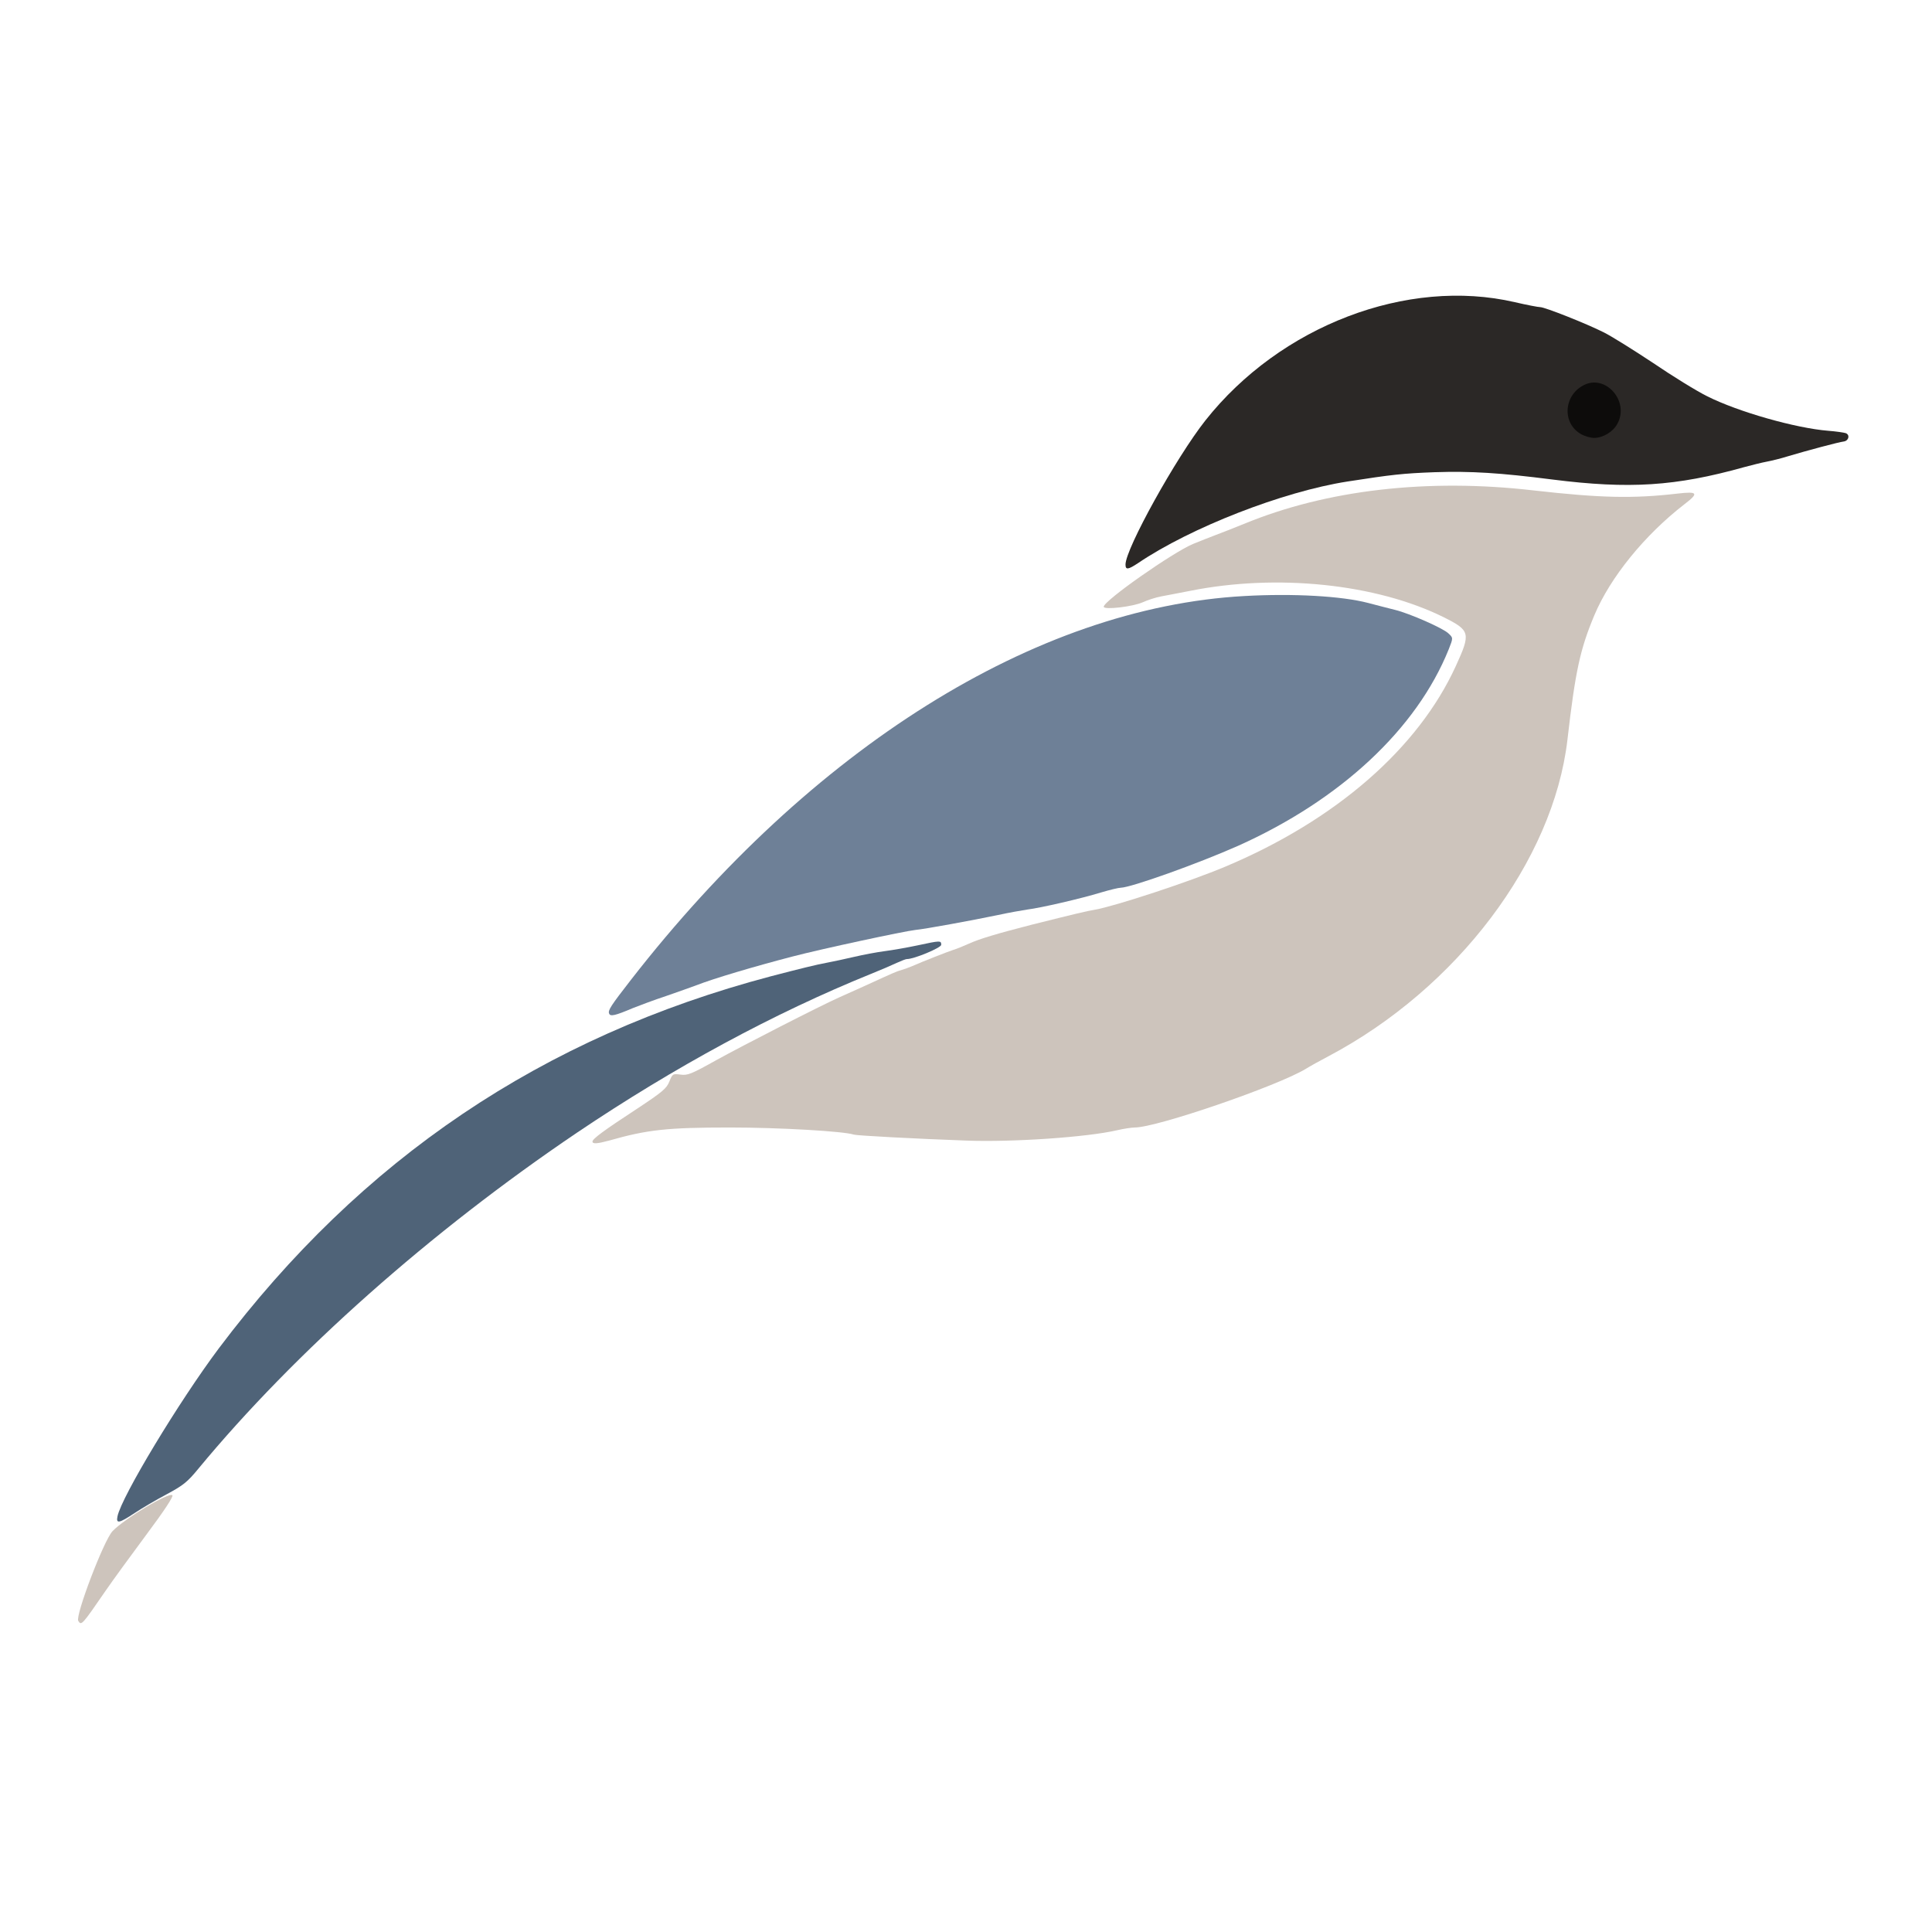
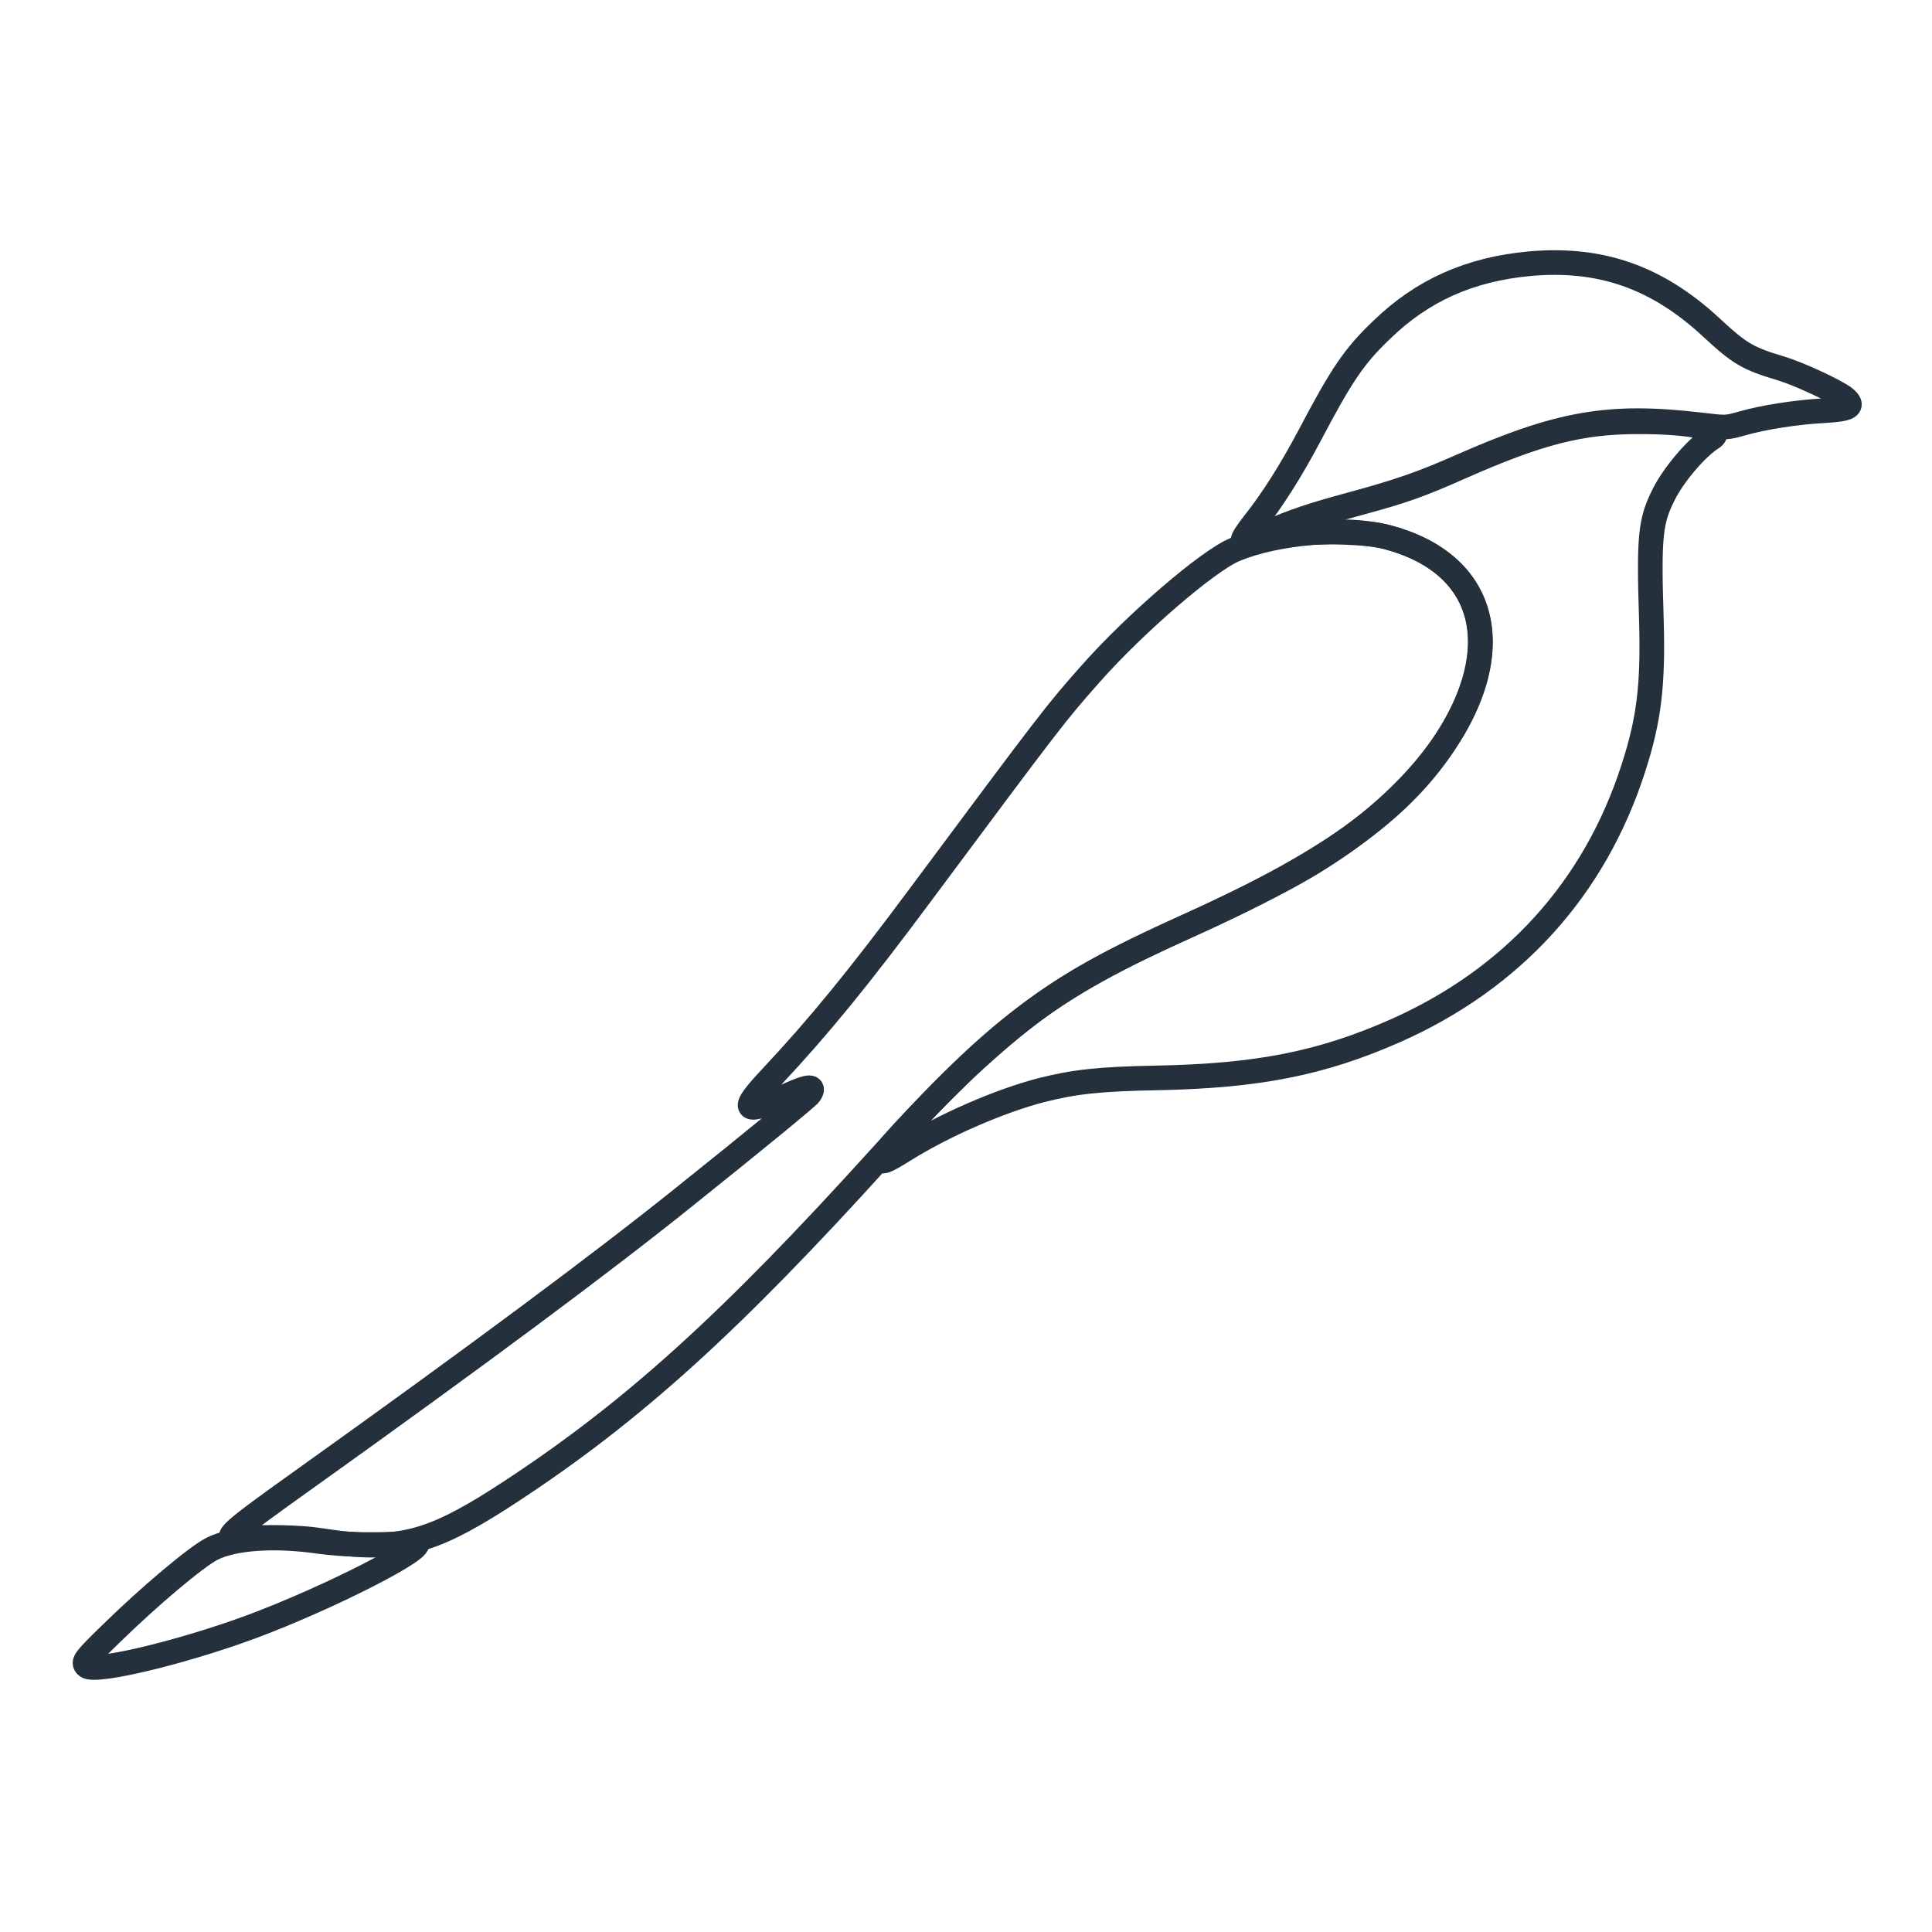
- <svg xmlns="http://www.w3.org/2000/svg" viewBox="268 -47 975 975" width="512" height="512">
-   <path id="tail" fill="#4F6378" fill-rule="evenodd" d="M327.3 718.2C329.4 708.2 358.4 660.2 378.4 633.5C450.4 537.8 541.7 476.2 657.0 445.7C671.6 441.9 680.0 439.8 685.5 438.8C688.2 438.3 694.3 437.0 699.0 435.9C703.7 434.8 710.6 433.5 714.5 433.0C718.4 432.5 725.8 431.2 731.0 430.1C742.6 427.6 743.0 427.6 743.0 429.8C743.0 431.3 729.1 437.1 725.6 437.0C725.1 437.0 722.8 437.9 720.6 438.9C718.3 440.0 712.5 442.5 707.5 444.5C658.6 464.3 608.2 491.6 559.2 524.6C485.2 574.6 416.8 635.3 368.1 694.2C362.6 700.9 360.5 702.6 352.1 707.1C346.8 709.9 339.5 714.2 335.9 716.6C328.0 721.8 326.5 722.1 327.3 718.2Z" />
-   <path id="body" fill="#CDC4BC" fill-rule="evenodd" d="M307.5 771.0C305.9 768.4 320.4 730.3 324.8 725.7C330.7 719.5 353.3 705.9 355.0 707.6C355.6 708.2 350.9 715.4 341.7 727.7C333.9 738.2 324.8 750.7 321.5 755.5C309.3 773.2 309.1 773.5 307.5 771.0ZM567.0 529.1C567.0 527.7 572.9 523.4 589.4 512.6C602.4 504.0 604.4 502.3 605.8 498.8C607.4 494.9 607.5 494.8 611.4 495.3C615.0 495.8 616.8 495.1 629.5 488.0C643.1 480.5 681.7 460.7 691.6 456.3C694.3 455.1 700.1 452.5 704.5 450.5C718.5 444.1 720.4 443.2 723.0 442.5C724.4 442.1 726.9 441.2 728.5 440.5C733.9 438.1 746.5 433.2 749.0 432.4C750.4 432.0 753.9 430.6 756.8 429.3C762.2 426.8 771.4 424.1 788.5 419.7C810.1 414.3 816.7 412.7 820.5 412.1C830.8 410.3 868.5 397.9 886.5 390.3C942.1 366.9 983.7 330.7 1002.7 289.1C1010.3 272.5 1010.0 271.2 996.6 264.5C962.5 247.6 912.4 242.4 868.5 251.2C863.0 252.3 856.4 253.5 853.9 254.0C851.3 254.5 847.2 255.8 844.8 256.9C839.7 259.2 825.0 260.9 825.0 259.2C825.0 256.2 859.8 231.8 870.1 227.5C873.6 226.1 878.8 224.0 881.5 223.0C884.2 222.0 890.8 219.4 896.0 217.3C937.5 200.2 988.5 194.3 1042.0 200.5C1075.6 204.3 1092.1 204.7 1114.5 202.1C1124.9 200.9 1125.5 201.8 1117.9 207.6C1098.0 223.0 1080.6 244.4 1072.6 263.5C1065.4 280.7 1063.0 291.7 1059.0 326.5C1051.8 387.5 1003.3 451.7 938.5 486.0C934.1 488.3 928.9 491.2 927.0 492.4C912.6 501.1 851.8 522.0 840.7 522.0C839.2 522.0 835.1 522.6 831.7 523.4C816.6 526.9 778.9 529.5 755.5 528.6C730.5 527.7 700.5 526.1 698.9 525.6C694.1 523.9 661.1 522.0 636.4 522.0C604.7 522.0 594.7 523.1 575.4 528.6C569.5 530.2 567.0 530.4 567.0 529.1Z" />
-   <path id="wing" fill="#6E8097" fill-rule="evenodd" d="M575.4 464.5C574.7 462.9 576.3 460.5 586.4 447.5C677.5 330.4 790.6 259.6 895.9 253.8C920.6 252.4 945.2 253.8 958.5 257.3C963.5 258.6 969.6 260.2 972.1 260.8C979.4 262.6 996.2 270.0 998.9 272.6C1001.4 274.9 1001.4 274.9 999.1 280.7C982.9 320.9 944.5 356.7 892.7 379.9C872.4 388.9 838.8 400.9 833.6 401.0C832.5 401.0 828.0 402.1 823.6 403.4C813.5 406.5 793.1 411.2 786.5 412.0C783.8 412.4 777.0 413.6 771.5 414.8C758.6 417.5 734.5 421.9 730.0 422.3C724.4 422.9 682.5 431.9 668.0 435.7C648.4 440.8 628.2 446.8 619.5 450.2C616.8 451.2 609.8 453.7 604.0 455.7C598.2 457.6 590.8 460.4 587.5 461.7C578.3 465.6 576.0 466.1 575.4 464.5Z" />
-   <path id="cap" fill="#2B2826" fill-rule="evenodd" d="M836.0 237.9C836.0 229.9 861.6 183.8 876.3 165.2C914.1 117.4 978.2 92.9 1032.5 105.5C1038.5 106.9 1044.3 108.0 1045.3 108.0C1047.6 108.0 1068.6 116.3 1077.5 120.8C1081.3 122.7 1092.5 129.7 1102.3 136.2C1112.0 142.8 1124.3 150.4 1129.6 153.0C1145.1 160.8 1174.2 169.1 1190.7 170.4C1194.6 170.7 1198.6 171.3 1199.5 171.6C1201.7 172.5 1201.0 175.4 1198.5 175.8C1195.9 176.1 1179.5 180.5 1170.5 183.2C1166.7 184.4 1161.7 185.6 1159.5 186.0C1157.3 186.4 1152.1 187.7 1148.0 188.8C1113.7 198.4 1090.2 199.9 1051.5 195.0C1024.9 191.6 1010.3 190.7 992.0 191.3C976.0 191.9 970.6 192.5 948.0 196.0C915.4 201.1 868.9 219.2 842.3 237.2C837.3 240.5 836.0 240.7 836.0 237.9Z" />
-   <path id="eye" fill="#0D0C0B" fill-rule="evenodd" d="M1066.1 172.2C1056.3 166.9 1056.9 152.7 1067.2 147.4C1078.3 141.6 1090.5 155.6 1084.2 166.9C1082.1 170.9 1076.9 174.0 1072.5 174.0C1070.8 174.0 1067.9 173.2 1066.1 172.2Z" />
+ <svg xmlns="http://www.w3.org/2000/svg" viewBox="206 -23 1098 1098" width="512" height="512">
+   <g fill="none" stroke="#24303C" stroke-width="14.0" stroke-linejoin="round" stroke-linecap="round">
+     <path id="cap" d="M912.5 284.0C912.1 283.4 915.0 279.0 918.8 274.2C929.2 261.1 939.7 244.5 950.3 224.5C968.5 189.9 975.6 179.4 991.2 164.5C1014.4 142.0 1041.2 130.1 1075.0 126.9C1115.4 123.2 1147.7 134.4 1178.7 163.2C1194.9 178.2 1199.2 180.7 1218.5 186.5C1228.5 189.5 1249.9 199.5 1254.4 203.2C1260.0 207.9 1257.2 209.6 1242.8 210.4C1227.2 211.2 1208.1 214.2 1196.3 217.6C1187.0 220.2 1187.0 220.2 1172.8 218.5C1120.3 212.3 1092.4 217.2 1035.3 242.4C1014.0 251.8 1000.6 256.4 974.5 263.5C951.3 269.8 941.4 273.1 925.4 280.1C912.9 285.5 913.4 285.4 912.5 284.0Z" />
+     <path id="body" d="M707.0 635.5C707.0 632.5 740.7 596.9 760.6 578.9C798.3 544.7 821.5 530.1 879.5 503.9C959.1 468.1 1000.9 438.5 1026.5 400.0C1063.3 344.7 1050.3 297.0 994.5 282.3C983.5 279.4 959.1 278.5 940.8 280.4C933.0 281.1 932.0 281.0 932.0 279.6C932.0 276.7 945.2 272.0 979.5 262.6C1003.5 256.1 1013.0 252.7 1036.0 242.5C1080.6 222.8 1104.1 216.8 1136.5 216.7C1167.7 216.6 1186.9 220.8 1178.8 226.0C1170.2 231.4 1157.3 246.6 1151.7 257.7C1143.9 273.0 1143.0 281.5 1144.5 328.7C1145.6 366.1 1143.3 385.7 1134.3 413.5C1112.3 482.0 1065.7 533.3 998.8 562.9C957.0 581.3 921.0 588.5 863.5 589.6C830.9 590.2 816.6 591.8 798.0 596.5C774.3 602.6 742.6 616.4 720.0 630.5C709.2 637.2 707.0 638.1 707.0 635.5Z" />
+     <path id="wing" d="M402.0 854.3C400.1 854.2 393.3 853.2 387.0 852.3C376.6 850.7 358.1 850.3 341.5 851.3C332.2 851.8 336.2 848.2 379.5 817.3C476.2 748.2 547.8 695.0 594.5 657.5C636.1 624.2 665.1 600.4 666.2 598.7C669.2 594.1 666.0 594.0 655.7 598.6C627.9 610.9 625.7 609.1 644.6 589.0C671.4 560.4 693.9 532.9 729.5 485.0C804.2 384.6 806.0 382.3 826.1 359.6C851.3 331.2 892.5 295.7 907.7 289.4C931.5 279.4 971.4 276.1 994.5 282.3C1081.2 305.5 1057.8 403.6 950.1 468.4C933.7 478.2 908.8 490.7 879.5 503.9C802.6 538.6 773.0 560.9 706.5 634.5C621.3 728.7 565.7 779.1 496.7 824.4C454.9 851.9 436.7 857.7 402.0 854.3Z" />
+     <path id="tip" d="M255.2 923.8C253.0 921.6 253.9 920.3 269.2 905.4C291.3 883.8 317.5 861.8 326.5 857.2C338.9 851.0 361.9 849.4 387.0 853.0C401.4 855.1 424.4 855.4 440.0 853.8C456.0 852.1 404.8 879.6 357.0 898.4C317.1 914.2 259.8 928.4 255.2 923.8Z" />
+   </g>
</svg>
